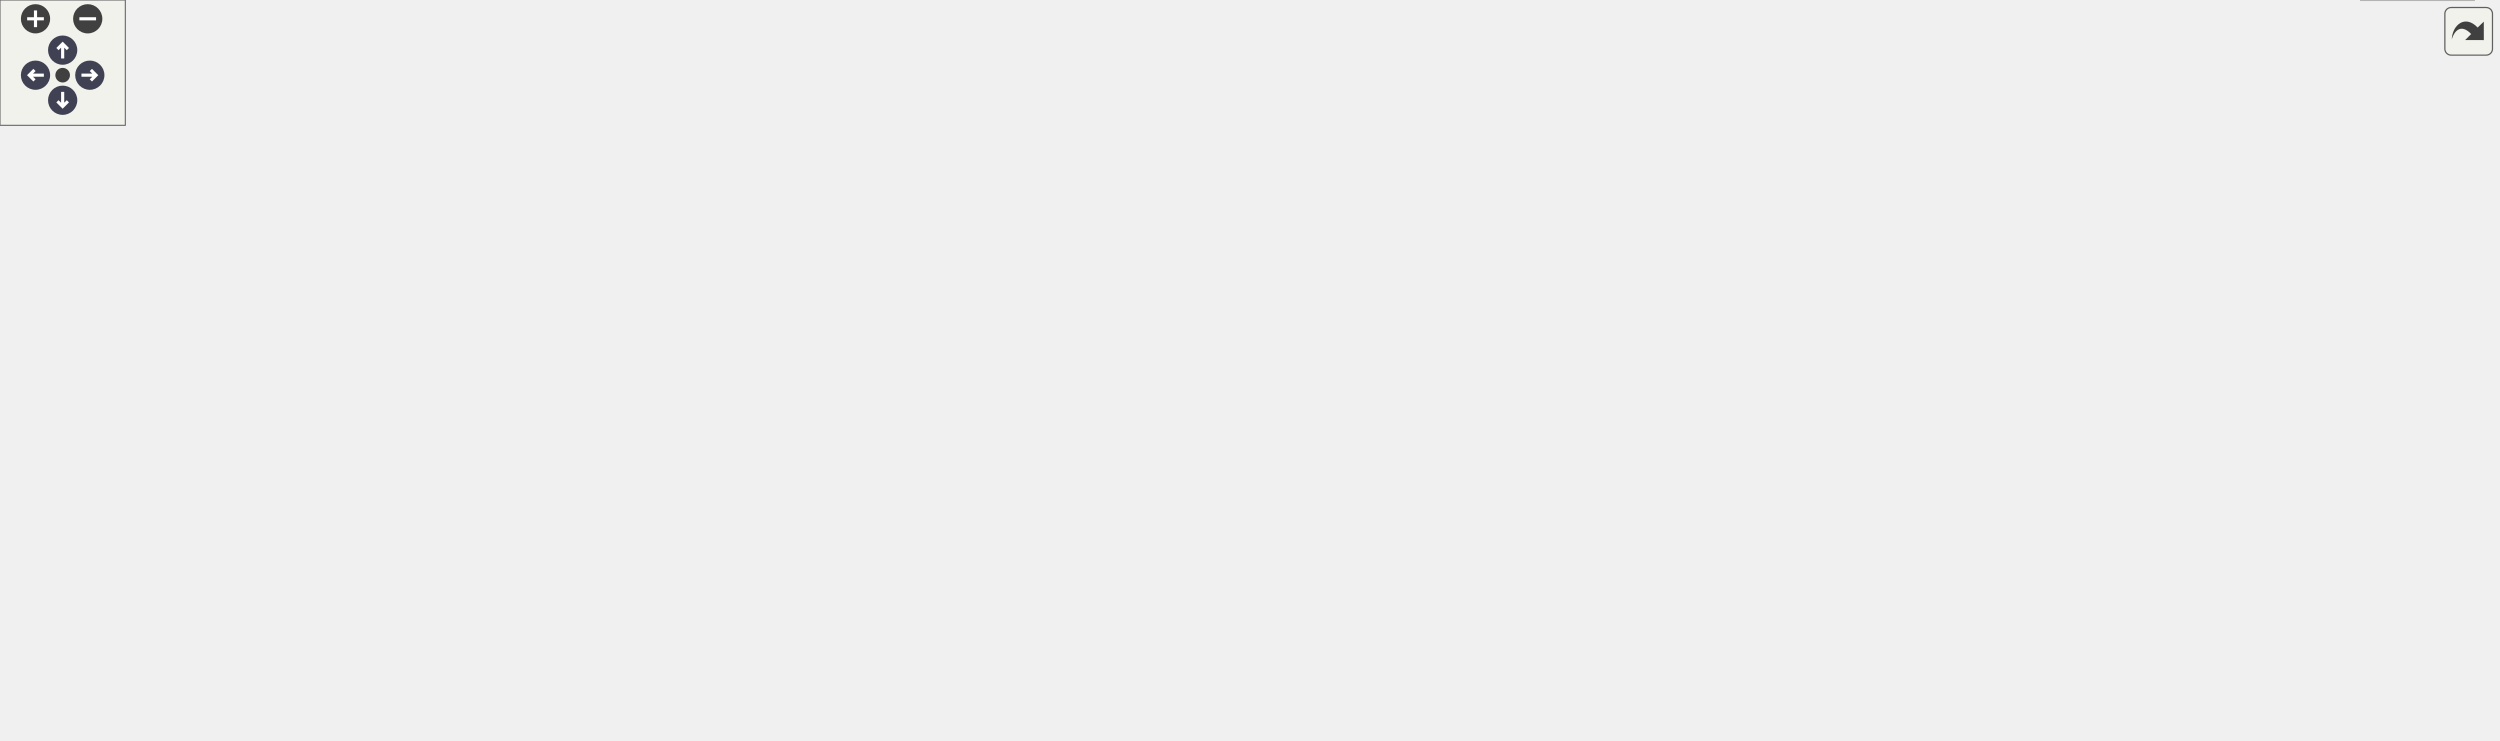
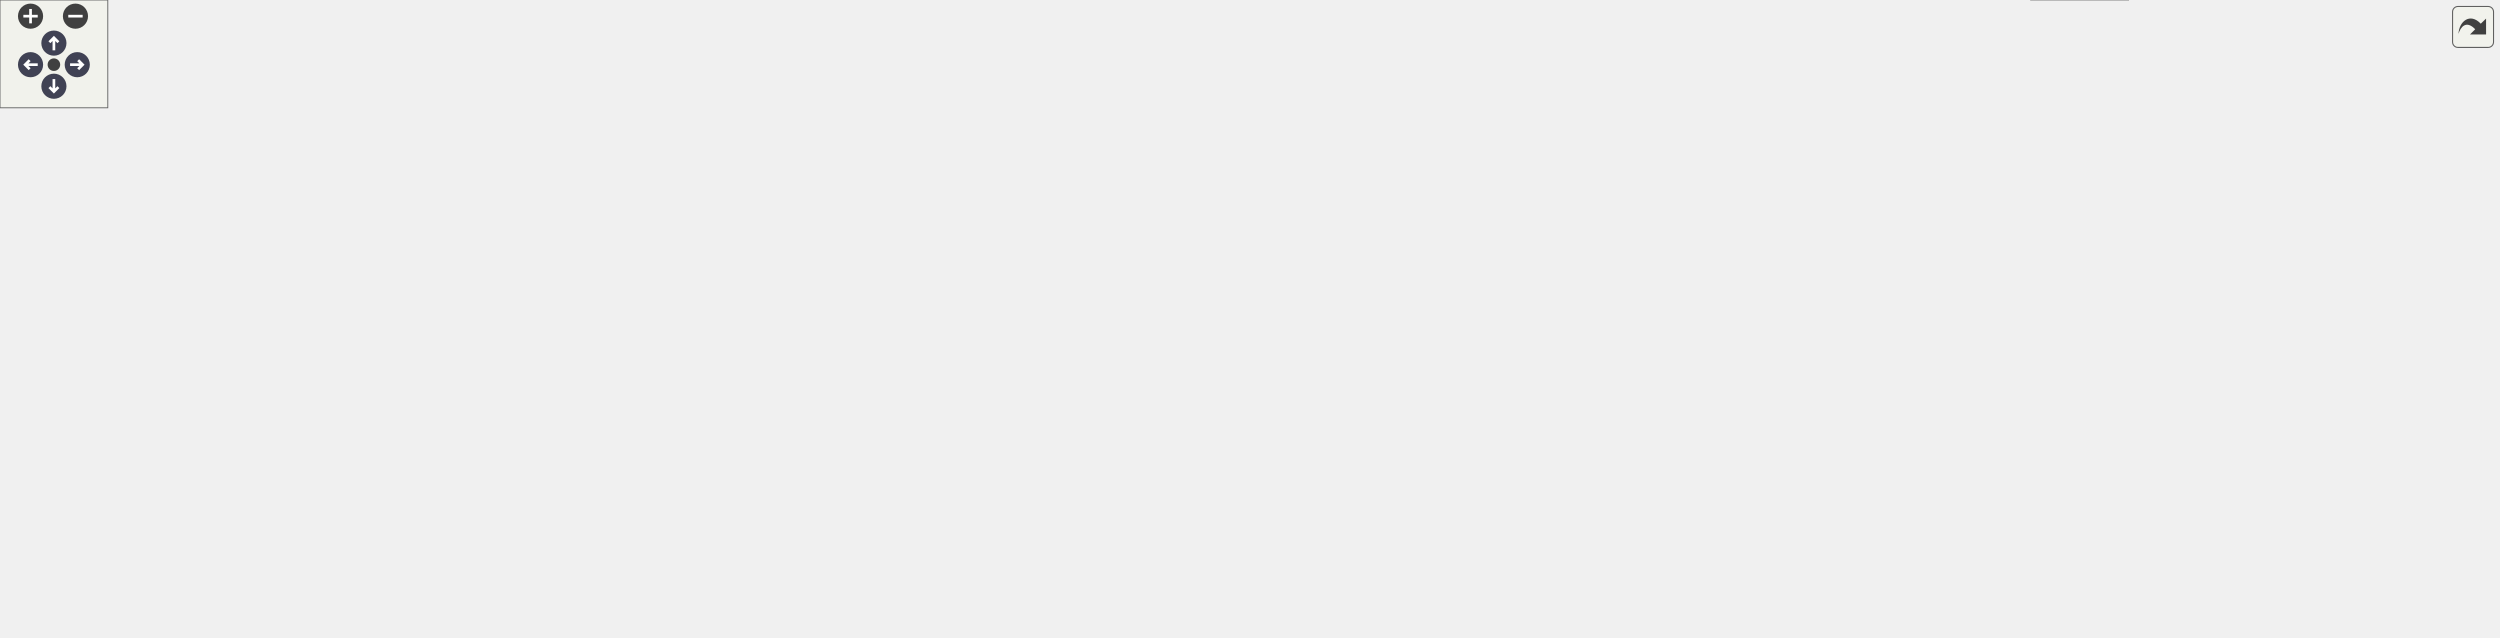
<svg xmlns="http://www.w3.org/2000/svg" xmlns:xlink="http://www.w3.org/1999/xlink" id="main" version="1.1" xml:space="preserve">
  <style type="text/css">
.node, .edge {opacity: 0.7;}
.node.selected, .edge.selected {opacity: 1;}
.edge:hover path { stroke: red; }
.edge:hover polygon { stroke: red; fill: red; }
</style>
  <defs>
    <circle id="rim" cx="0" cy="0" r="7" />
    <circle id="rim2" cx="0" cy="0" r="3.5" />
    <g id="zoomPlus">
      <use xlink:href="#rim" fill="#404040">
        <set attributeName="fill" to="#808080" begin="zoomplus.mouseover" end="zoomplus.mouseout" />
      </use>
      <path d="M-4,0h8M0,-4v8" fill="none" stroke="white" stroke-width="1.5" pointer-events="none" />
    </g>
    <g id="zoomMin">
      <use xlink:href="#rim" fill="#404040">
        <set attributeName="fill" to="#808080" begin="zoomminus.mouseover" end="zoomminus.mouseout" />
      </use>
      <path d="M-4,0h8" fill="none" stroke="white" stroke-width="1.5" pointer-events="none" />
    </g>
    <g id="arrowUp" transform="translate(30 24)">
      <use xlink:href="#rim" />
      <path pointer-events="none" fill="none" stroke="white" stroke-width="1.5" d="M0,-3.0v7 M-2.5,-0.5L0,-3.0L2.5,-0.5" />
    </g>
    <g id="arrowRight" transform="rotate(90) translate(36 -43)">
      <use xlink:href="#rim" />
      <path pointer-events="none" fill="none" stroke="white" stroke-width="1.5" d="M0,-3.0v7 M-2.5,-0.5L0,-3.0L2.5,-0.5" />
    </g>
    <g id="arrowDown" transform="rotate(180) translate(-30 -48)">
      <use xlink:href="#rim" />
      <path pointer-events="none" fill="none" stroke="white" stroke-width="1.5" d="M0,-3.0v7 M-2.5,-0.5L0,-3.0L2.5,-0.5" />
    </g>
    <g id="arrowLeft" transform="rotate(270) translate(-36 17)">
      <use xlink:href="#rim" />
      <path pointer-events="none" fill="none" stroke="white" stroke-width="1.5" d="M0,-3.0v7 M-2.5,-0.5L0,-3.0L2.5,-0.5" />
    </g>
    <g id="resetDef">
      <use xlink:href="#rim2" fill="#404040">
        <set attributeName="fill" to="#808080" begin="reset.mouseover" end="reset.mouseout" />
      </use>
    </g>
  </defs>
  <svg id="graph" class="graph">
    <g id="viewport">
      <g id="Node000001" class="node">
        <g id="a_Node000001">
          <a xlink:title="High-level TLS/SSL integration for secure Socket I/O with TLS 1.3 enforcement.">
-             <polygon fill="#999999" stroke="#666666" points="1158.5,-294 1084.5,-294 1084.5,-275 1158.5,-275 1158.5,-294" />
-             <text text-anchor="middle" x="1121.5" y="-282" font-family="Helvetica,sans-Serif" font-size="10.00">SocketTLS.h</text>
+             <polygon fill="#999999" stroke="#666666" points="1288.5,-294 1214.5,-294 1214.5,-275 1288.5,-275 1288.5,-294" />
+             <text text-anchor="middle" x="1251.5" y="-282" font-family="Helvetica,sans-Serif" font-size="10.00">SocketTLS.h</text>
          </a>
        </g>
      </g>
      <g id="Node000002" class="node">
        <g id="a_Node000002">
          <a xlink:href="Except_8h.html" target="_top" xlink:title="Structured exception handling for C with TRY/EXCEPT/FINALLY blocks.">
            <polygon fill="white" stroke="#666666" points="1196,-74 1119,-74 1119,-55 1196,-55 1196,-74" />
            <text text-anchor="middle" x="1157.5" y="-62" font-family="Helvetica,sans-Serif" font-size="10.00">core/Except.h</text>
          </a>
        </g>
      </g>
      <g id="edge1_Node000001_Node000002" class="edge">
        <g id="a_edge1_Node000001_Node000002">
          <a xlink:title=" ">
-             <path fill="none" stroke="#63b8ff" d="M1123,-274.79C1127.04,-251.29 1138.45,-184.57 1147.5,-129 1149.95,-113.99 1152.62,-96.96 1154.59,-84.32" />
-             <polygon fill="#63b8ff" stroke="#63b8ff" points="1158.1,-84.55 1156.17,-74.13 1151.18,-83.48 1158.1,-84.55" />
+             <path fill="none" stroke="#63b8ff" d="M1247.82,-274.95C1233.93,-242.74 1184.55,-128.23 1165.28,-83.55" />
+             <polygon fill="#63b8ff" stroke="#63b8ff" points="1168.44,-82.02 1161.26,-74.22 1162.01,-84.79 1168.44,-82.02" />
          </a>
        </g>
      </g>
      <g id="Node000004" class="node">
        <g id="a_Node000004">
          <a xlink:href="Socket_8h.html" target="_top" xlink:title="High-level TCP/IP and Unix domain socket interface.">
            <polygon fill="white" stroke="#666666" points="1070.5,-239 982.5,-239 982.5,-220 1070.5,-220 1070.5,-239" />
            <text text-anchor="middle" x="1026.5" y="-227" font-family="Helvetica,sans-Serif" font-size="10.00">socket/Socket.h</text>
          </a>
        </g>
      </g>
      <g id="edge3_Node000001_Node000004" class="edge">
        <g id="a_edge3_Node000001_Node000004">
          <a xlink:title=" ">
-             <path fill="none" stroke="#63b8ff" d="M1106.24,-274.98C1091.37,-266.69 1068.52,-253.94 1051.08,-244.22" />
-             <polygon fill="#63b8ff" stroke="#63b8ff" points="1052.48,-240.99 1042.04,-239.17 1049.07,-247.1 1052.48,-240.99" />
+             <path fill="none" stroke="#63b8ff" d="M1215.35,-274.98C1176.59,-265.86 1114.95,-251.33 1072.7,-241.38" />
+             <polygon fill="#63b8ff" stroke="#63b8ff" points="1073.47,-237.97 1062.93,-239.08 1071.86,-244.78 1073.47,-237.97" />
+           </a>
+         </g>
+       </g>
+       <g id="Node000025" class="node">
+         <g id="a_Node000025">
+           <a xlink:title=" ">
+             <polygon fill="#e0e0e0" stroke="#999999" points="1328,-239 1245,-239 1245,-220 1328,-220 1328,-239" />
+             <text text-anchor="middle" x="1286.5" y="-227" font-family="Helvetica,sans-Serif" font-size="10.00">openssl/x509.h</text>
+           </a>
+         </g>
+       </g>
+       <g id="edge36_Node000001_Node000025" class="edge">
+         <g id="a_edge36_Node000001_Node000025">
+           <a xlink:title=" ">
+             <path fill="none" stroke="#63b8ff" d="M1257.28,-274.75C1262.12,-267.42 1269.18,-256.73 1275.14,-247.7" />
+             <polygon fill="#63b8ff" stroke="#63b8ff" points="1278.24,-249.36 1280.83,-239.09 1272.4,-245.5 1278.24,-249.36" />
+           </a>
+         </g>
+       </g>
+       <g id="Node000026" class="node">
+         <g id="a_Node000026">
+           <a xlink:title=" ">
+             <polygon fill="#e0e0e0" stroke="#999999" points="1390.5,-239 1346.5,-239 1346.5,-220 1390.5,-220 1390.5,-239" />
+             <text text-anchor="middle" x="1368.5" y="-227" font-family="Helvetica,sans-Serif" font-size="10.00">time.h</text>
+           </a>
+         </g>
+       </g>
+       <g id="edge37_Node000001_Node000026" class="edge">
+         <g id="a_edge37_Node000001_Node000026">
+           <a xlink:title=" ">
+             <path fill="none" stroke="#63b8ff" d="M1270.3,-274.98C1289.12,-266.46 1318.32,-253.23 1340,-243.41" />
+             <polygon fill="#63b8ff" stroke="#63b8ff" points="1341.7,-246.48 1349.36,-239.17 1338.81,-240.11 1341.7,-246.48" />
          </a>
        </g>
      </g>
      <g id="Node000003" class="node">
        <g id="a_Node000003">
          <a xlink:title=" ">
            <polygon fill="#e0e0e0" stroke="#999999" points="1184.5,-19 1130.5,-19 1130.5,0 1184.5,0 1184.5,-19" />
            <text text-anchor="middle" x="1157.5" y="-7" font-family="Helvetica,sans-Serif" font-size="10.00">setjmp.h</text>
          </a>
        </g>
      </g>
      <g id="edge2_Node000002_Node000003" class="edge">
        <g id="a_edge2_Node000002_Node000003">
          <a xlink:title=" ">
            <path fill="none" stroke="#63b8ff" d="M1157.5,-54.75C1157.5,-47.8 1157.5,-37.85 1157.5,-29.13" />
            <polygon fill="#63b8ff" stroke="#63b8ff" points="1161,-29.09 1157.5,-19.09 1154,-29.09 1161,-29.09" />
          </a>
        </g>
      </g>
      <g id="edge4_Node000004_Node000002" class="edge">
        <g id="a_edge4_Node000004_Node000002">
          <a xlink:title=" ">
            <path fill="none" stroke="#63b8ff" d="M1037.47,-219.93C1057.46,-203.86 1100.29,-167.34 1127.5,-129 1137.52,-114.88 1145.66,-96.88 1150.92,-83.65" />
            <polygon fill="#63b8ff" stroke="#63b8ff" points="1154.21,-84.83 1154.5,-74.23 1147.67,-82.34 1154.21,-84.83" />
          </a>
        </g>
      </g>
      <g id="Node000005" class="node">
        <g id="a_Node000005">
          <a xlink:href="SocketConfig_8h.html" target="_top" xlink:title="Compile-time and runtime configuration constants, limits, and platform adaptations.">
            <polygon fill="white" stroke="#666666" points="368.5,-129 262.5,-129 262.5,-110 368.5,-110 368.5,-129" />
            <text text-anchor="middle" x="315.5" y="-117" font-family="Helvetica,sans-Serif" font-size="10.00">core/SocketConfig.h</text>
          </a>
        </g>
      </g>
      <g id="edge5_Node000004_Node000005" class="edge">
        <g id="a_edge5_Node000004_Node000005">
          <a xlink:title=" ">
            <path fill="none" stroke="#63b8ff" d="M982.27,-225.03C907.61,-218.86 751.97,-204.66 621.5,-184 528.29,-169.24 420.48,-145.22 360.94,-131.34" />
            <polygon fill="#63b8ff" stroke="#63b8ff" points="361.64,-127.91 351.1,-129.04 360.04,-134.73 361.64,-127.91" />
          </a>
        </g>
      </g>
      <g id="Node000015" class="node">
        <g id="a_Node000015">
          <a xlink:href="SocketDNS_8h.html" target="_top" xlink:title="Asynchronous DNS resolution API for non-blocking network applications.">
            <polygon fill="white" stroke="#666666" points="1074.5,-129 978.5,-129 978.5,-110 1074.5,-110 1074.5,-129" />
            <text text-anchor="middle" x="1026.5" y="-117" font-family="Helvetica,sans-Serif" font-size="10.00">dns/SocketDNS.h</text>
          </a>
        </g>
      </g>
      <g id="edge15_Node000004_Node000015" class="edge">
        <g id="a_edge15_Node000004_Node000015">
          <a xlink:title=" ">
            <path fill="none" stroke="#63b8ff" d="M1026.5,-219.66C1026.5,-202.17 1026.5,-162.8 1026.5,-139.27" />
            <polygon fill="#63b8ff" stroke="#63b8ff" points="1030,-139.16 1026.5,-129.16 1023,-139.16 1030,-139.16" />
          </a>
        </g>
      </g>
      <g id="Node000018" class="node">
        <g id="a_Node000018">
          <a xlink:href="SocketCommon_8h.html" target="_top" xlink:title="Common utilities shared between Socket and SocketDgram modules.">
            <polygon fill="white" stroke="#666666" points="758.5,-184 630.5,-184 630.5,-165 758.5,-165 758.5,-184" />
            <text text-anchor="middle" x="694.5" y="-172" font-family="Helvetica,sans-Serif" font-size="10.00">socket/SocketCommon.h</text>
          </a>
        </g>
      </g>
      <g id="edge21_Node000004_Node000018" class="edge">
        <g id="a_edge21_Node000004_Node000018">
          <a xlink:title=" ">
            <path fill="none" stroke="#63b8ff" d="M982.41,-221.46C924.9,-212.28 823.88,-196.15 758.08,-185.65" />
            <polygon fill="#63b8ff" stroke="#63b8ff" points="758.26,-182.14 747.84,-184.01 757.16,-189.05 758.26,-182.14" />
          </a>
        </g>
      </g>
      <g id="Node000006" class="node">
        <g id="a_Node000006">
          <a xlink:title=" ">
            <polygon fill="#e0e0e0" stroke="#999999" points="116,-74 69,-74 69,-55 116,-55 116,-74" />
            <text text-anchor="middle" x="92.5" y="-62" font-family="Helvetica,sans-Serif" font-size="10.00">errno.h</text>
          </a>
        </g>
      </g>
      <g id="edge6_Node000005_Node000006" class="edge">
        <g id="a_edge6_Node000005_Node000006">
          <a xlink:title=" ">
            <path fill="none" stroke="#63b8ff" d="M277.37,-109.98C240.87,-101.74 184.01,-88.7 126.27,-74.39" />
            <polygon fill="#63b8ff" stroke="#63b8ff" points="126.79,-70.91 116.24,-71.89 125.1,-77.71 126.79,-70.91" />
          </a>
        </g>
      </g>
      <g id="Node000007" class="node">
        <g id="a_Node000007">
          <a xlink:title=" ">
            <polygon fill="#e0e0e0" stroke="#999999" points="405.5,-74 361.5,-74 361.5,-55 405.5,-55 405.5,-74" />
            <text text-anchor="middle" x="383.5" y="-62" font-family="Helvetica,sans-Serif" font-size="10.00">fcntl.h</text>
          </a>
        </g>
      </g>
      <g id="edge7_Node000005_Node000007" class="edge">
        <g id="a_edge7_Node000005_Node000007">
          <a xlink:title=" ">
            <path fill="none" stroke="#63b8ff" d="M326.43,-109.98C336.58,-102.07 351.92,-90.11 364.15,-80.58" />
            <polygon fill="#63b8ff" stroke="#63b8ff" points="366.64,-83.08 372.38,-74.17 362.34,-77.56 366.64,-83.08" />
          </a>
        </g>
      </g>
      <g id="Node000008" class="node">
        <g id="a_Node000008">
          <a xlink:title=" ">
            <polygon fill="#e0e0e0" stroke="#999999" points="489,-74 424,-74 424,-55 489,-55 489,-74" />
            <text text-anchor="middle" x="456.5" y="-62" font-family="Helvetica,sans-Serif" font-size="10.00">netinet/in.h</text>
          </a>
        </g>
      </g>
      <g id="edge8_Node000005_Node000008" class="edge">
        <g id="a_edge8_Node000005_Node000008">
          <a xlink:title=" ">
            <path fill="none" stroke="#63b8ff" d="M338.15,-109.98C361.35,-101.27 397.62,-87.63 423.9,-77.75" />
            <polygon fill="#63b8ff" stroke="#63b8ff" points="425.3,-80.97 433.43,-74.17 422.84,-74.41 425.3,-80.97" />
          </a>
        </g>
      </g>
      <g id="Node000009" class="node">
        <g id="a_Node000009">
          <a xlink:title=" ">
            <polygon fill="#e0e0e0" stroke="#999999" points="205,-74 134,-74 134,-55 205,-55 205,-74" />
            <text text-anchor="middle" x="169.5" y="-62" font-family="Helvetica,sans-Serif" font-size="10.00">netinet/tcp.h</text>
          </a>
        </g>
      </g>
      <g id="edge9_Node000005_Node000009" class="edge">
        <g id="a_edge9_Node000005_Node000009">
          <a xlink:title=" ">
            <path fill="none" stroke="#63b8ff" d="M292.04,-109.98C267.92,-101.23 230.13,-87.51 202.9,-77.62" />
            <polygon fill="#63b8ff" stroke="#63b8ff" points="203.98,-74.29 193.38,-74.17 201.59,-80.87 203.98,-74.29" />
          </a>
        </g>
      </g>
      <g id="Node000010" class="node">
        <g id="a_Node000010">
          <a xlink:title=" ">
            <polygon fill="#e0e0e0" stroke="#999999" points="650.5,-74 598.5,-74 598.5,-55 650.5,-55 650.5,-74" />
            <text text-anchor="middle" x="624.5" y="-62" font-family="Helvetica,sans-Serif" font-size="10.00">stddef.h</text>
          </a>
        </g>
      </g>
      <g id="edge10_Node000005_Node000010" class="edge">
        <g id="a_edge10_Node000005_Node000010">
          <a xlink:title=" ">
            <path fill="none" stroke="#63b8ff" d="M368.54,-110.98C421.6,-103.21 505.73,-90.2 588.39,-73.89" />
            <polygon fill="#63b8ff" stroke="#63b8ff" points="589.08,-77.32 598.2,-71.93 587.71,-70.45 589.08,-77.32" />
          </a>
        </g>
      </g>
      <g id="Node000011" class="node">
        <g id="a_Node000011">
          <a xlink:title=" ">
            <polygon fill="#e0e0e0" stroke="#999999" points="269.5,-74 223.5,-74 223.5,-55 269.5,-55 269.5,-74" />
            <text text-anchor="middle" x="246.5" y="-62" font-family="Helvetica,sans-Serif" font-size="10.00">stdio.h</text>
          </a>
        </g>
      </g>
      <g id="edge11_Node000005_Node000011" class="edge">
        <g id="a_edge11_Node000005_Node000011">
          <a xlink:title=" ">
            <path fill="none" stroke="#63b8ff" d="M304.41,-109.98C294.01,-102 278.24,-89.88 265.78,-80.31" />
            <polygon fill="#63b8ff" stroke="#63b8ff" points="267.85,-77.49 257.79,-74.17 263.59,-83.04 267.85,-77.49" />
          </a>
        </g>
      </g>
      <g id="Node000012" class="node">
        <g id="a_Node000012">
          <a xlink:title=" ">
            <polygon fill="#e0e0e0" stroke="#999999" points="580,-74 507,-74 507,-55 580,-55 580,-74" />
            <text text-anchor="middle" x="543.5" y="-62" font-family="Helvetica,sans-Serif" font-size="10.00">sys/socket.h</text>
          </a>
        </g>
      </g>
      <g id="edge12_Node000005_Node000012" class="edge">
        <g id="a_edge12_Node000005_Node000012">
          <a xlink:title=" ">
            <path fill="none" stroke="#63b8ff" d="M352.13,-109.98C391.52,-100.83 454.24,-86.25 497.07,-76.29" />
            <polygon fill="#63b8ff" stroke="#63b8ff" points="498.01,-79.67 506.96,-73.99 496.43,-72.85 498.01,-79.67" />
          </a>
        </g>
      </g>
      <g id="Node000013" class="node">
        <g id="a_Node000013">
          <a xlink:title=" ">
            <polygon fill="#e0e0e0" stroke="#999999" points="343.5,-74 287.5,-74 287.5,-55 343.5,-55 343.5,-74" />
            <text text-anchor="middle" x="315.5" y="-62" font-family="Helvetica,sans-Serif" font-size="10.00">sys/uio.h</text>
          </a>
        </g>
      </g>
      <g id="edge13_Node000005_Node000013" class="edge">
        <g id="a_edge13_Node000005_Node000013">
          <a xlink:title=" ">
            <path fill="none" stroke="#63b8ff" d="M315.5,-109.75C315.5,-102.8 315.5,-92.85 315.5,-84.13" />
            <polygon fill="#63b8ff" stroke="#63b8ff" points="319,-84.09 315.5,-74.09 312,-84.09 319,-84.09" />
          </a>
        </g>
      </g>
      <g id="Node000014" class="node">
        <g id="a_Node000014">
          <a xlink:title=" ">
            <polygon fill="#e0e0e0" stroke="#999999" points="51,-74 0,-74 0,-55 51,-55 51,-74" />
            <text text-anchor="middle" x="25.5" y="-62" font-family="Helvetica,sans-Serif" font-size="10.00">unistd.h</text>
          </a>
        </g>
      </g>
      <g id="edge14_Node000005_Node000014" class="edge">
        <g id="a_edge14_Node000005_Node000014">
          <a xlink:title=" ">
            <path fill="none" stroke="#63b8ff" d="M262.33,-110.42C212.63,-102.6 136.15,-89.91 61.16,-74.23" />
            <polygon fill="#63b8ff" stroke="#63b8ff" points="61.58,-70.75 51.07,-72.11 60.14,-77.59 61.58,-70.75" />
          </a>
        </g>
      </g>
      <g id="edge16_Node000015_Node000002" class="edge">
        <g id="a_edge16_Node000015_Node000002">
          <a xlink:title=" ">
            <path fill="none" stroke="#63b8ff" d="M1047.55,-109.98C1068.91,-101.34 1102.2,-87.87 1126.56,-78.02" />
            <polygon fill="#63b8ff" stroke="#63b8ff" points="1128.11,-81.17 1136.07,-74.17 1125.49,-74.68 1128.11,-81.17" />
          </a>
        </g>
      </g>
      <g id="edge18_Node000015_Node000010" class="edge">
        <g id="a_edge18_Node000015_Node000010">
          <a xlink:title=" ">
            <path fill="none" stroke="#63b8ff" d="M978.31,-111.25C975.33,-110.82 972.37,-110.4 969.5,-110 857.26,-94.39 724.2,-77.76 661.15,-69.99" />
            <polygon fill="#63b8ff" stroke="#63b8ff" points="661.28,-66.48 650.93,-68.73 660.42,-73.42 661.28,-66.48" />
          </a>
        </g>
      </g>
      <g id="edge20_Node000015_Node000012" class="edge">
        <g id="a_edge20_Node000015_Node000012">
          <a xlink:title=" ">
            <path fill="none" stroke="#63b8ff" d="M978.32,-111.13C975.34,-110.73 972.38,-110.35 969.5,-110 804.31,-89.87 759.22,-97.14 590.1,-73.95" />
            <polygon fill="#63b8ff" stroke="#63b8ff" points="590.5,-70.47 580.11,-72.57 589.54,-77.41 590.5,-70.47" />
          </a>
        </g>
      </g>
      <g id="Node000016" class="node">
        <g id="a_Node000016">
          <a xlink:title=" ">
            <polygon fill="#e0e0e0" stroke="#999999" points="1101,-74 1052,-74 1052,-55 1101,-55 1101,-74" />
            <text text-anchor="middle" x="1076.5" y="-62" font-family="Helvetica,sans-Serif" font-size="10.00">netdb.h</text>
          </a>
        </g>
      </g>
      <g id="edge17_Node000015_Node000016" class="edge">
        <g id="a_edge17_Node000015_Node000016">
          <a xlink:title=" ">
            <path fill="none" stroke="#63b8ff" d="M1034.76,-109.75C1041.96,-102.11 1052.61,-90.82 1061.35,-81.56" />
            <polygon fill="#63b8ff" stroke="#63b8ff" points="1064.08,-83.76 1068.4,-74.09 1058.99,-78.96 1064.08,-83.76" />
          </a>
        </g>
      </g>
      <g id="Node000017" class="node">
        <g id="a_Node000017">
          <a xlink:title=" ">
            <polygon fill="#e0e0e0" stroke="#999999" points="1034,-74 985,-74 985,-55 1034,-55 1034,-74" />
            <text text-anchor="middle" x="1009.5" y="-62" font-family="Helvetica,sans-Serif" font-size="10.00">stdint.h</text>
          </a>
        </g>
      </g>
      <g id="edge19_Node000015_Node000017" class="edge">
        <g id="a_edge19_Node000015_Node000017">
          <a xlink:title=" ">
            <path fill="none" stroke="#63b8ff" d="M1023.69,-109.75C1021.44,-102.72 1018.2,-92.62 1015.38,-83.84" />
            <polygon fill="#63b8ff" stroke="#63b8ff" points="1018.64,-82.54 1012.25,-74.09 1011.98,-84.68 1018.64,-82.54" />
          </a>
        </g>
      </g>
      <g id="edge34_Node000018_Node000002" class="edge">
        <g id="a_edge34_Node000018_Node000002">
          <a xlink:title=" ">
            <path fill="none" stroke="#63b8ff" d="M758.79,-172.08C858.09,-168.95 1043.37,-159.15 1101.5,-129 1121.41,-118.67 1137.48,-98.1 1147.21,-83.16" />
            <polygon fill="#63b8ff" stroke="#63b8ff" points="1150.4,-84.67 1152.67,-74.32 1144.44,-80.99 1150.4,-84.67" />
          </a>
        </g>
      </g>
      <g id="edge35_Node000018_Node000005" class="edge">
        <g id="a_edge35_Node000018_Node000005">
          <a xlink:title=" ">
            <path fill="none" stroke="#63b8ff" d="M633.61,-164.98C563.7,-155.21 449.59,-139.25 378.72,-129.34" />
            <polygon fill="#63b8ff" stroke="#63b8ff" points="378.98,-125.84 368.59,-127.92 378.01,-132.78 378.98,-125.84" />
          </a>
        </g>
      </g>
      <g id="edge24_Node000018_Node000007" class="edge">
        <g id="a_edge24_Node000018_Node000007">
          <a xlink:title=" ">
            <path fill="none" stroke="#63b8ff" d="M630.37,-169.06C583.07,-163.91 518.07,-152.82 465.5,-129 439.76,-117.34 414.76,-96.11 399.27,-81.43" />
            <polygon fill="#63b8ff" stroke="#63b8ff" points="401.3,-78.52 391.7,-74.05 396.42,-83.53 401.3,-78.52" />
          </a>
        </g>
      </g>
      <g id="edge26_Node000018_Node000008" class="edge">
        <g id="a_edge26_Node000018_Node000008">
          <a xlink:title=" ">
            <path fill="none" stroke="#63b8ff" d="M630.26,-166.52C576.67,-159.53 505.62,-147.19 483.5,-129 469.93,-117.84 463.05,-98.63 459.65,-84.26" />
            <polygon fill="#63b8ff" stroke="#63b8ff" points="463.07,-83.53 457.67,-74.42 456.21,-84.91 463.07,-83.53" />
          </a>
        </g>
      </g>
      <g id="edge27_Node000018_Node000012" class="edge">
        <g id="a_edge27_Node000018_Node000012">
          <a xlink:title=" ">
            <path fill="none" stroke="#63b8ff" d="M630.24,-168.07C577.48,-162.12 508.75,-150.43 491.5,-129 477.71,-111.86 499.46,-92.31 518.9,-79.48" />
            <polygon fill="#63b8ff" stroke="#63b8ff" points="520.9,-82.35 527.53,-74.09 517.19,-76.41 520.9,-82.35" />
          </a>
        </g>
      </g>
      <g id="edge25_Node000018_Node000016" class="edge">
        <g id="a_edge25_Node000018_Node000016">
          <a xlink:title=" ">
            <path fill="none" stroke="#63b8ff" d="M758.59,-170.75C863.47,-165.6 1062.29,-152.78 1083.5,-129 1094.33,-116.86 1090.45,-97.8 1085.17,-83.72" />
            <polygon fill="#63b8ff" stroke="#63b8ff" points="1088.22,-81.95 1081.07,-74.13 1081.78,-84.7 1088.22,-81.95" />
          </a>
        </g>
      </g>
      <g id="Node000019" class="node">
        <g id="a_Node000019">
          <a xlink:title=" ">
            <polygon fill="#e0e0e0" stroke="#999999" points="648,-129 591,-129 591,-110 648,-110 648,-129" />
            <text text-anchor="middle" x="619.5" y="-117" font-family="Helvetica,sans-Serif" font-size="10.00">pthread.h</text>
          </a>
        </g>
      </g>
      <g id="edge22_Node000018_Node000019" class="edge">
        <g id="a_edge22_Node000018_Node000019">
          <a xlink:title=" ">
            <path fill="none" stroke="#63b8ff" d="M682.45,-164.98C671.04,-156.92 653.67,-144.65 640.07,-135.03" />
            <polygon fill="#63b8ff" stroke="#63b8ff" points="641.96,-132.08 631.77,-129.17 637.92,-137.8 641.96,-132.08" />
          </a>
        </g>
      </g>
      <g id="Node000020" class="node">
        <g id="a_Node000020">
          <a xlink:title=" ">
            <polygon fill="#e0e0e0" stroke="#999999" points="722.5,-129 666.5,-129 666.5,-110 722.5,-110 722.5,-129" />
            <text text-anchor="middle" x="694.5" y="-117" font-family="Helvetica,sans-Serif" font-size="10.00">stdbool.h</text>
          </a>
        </g>
      </g>
      <g id="edge23_Node000018_Node000020" class="edge">
        <g id="a_edge23_Node000018_Node000020">
          <a xlink:title=" ">
            <path fill="none" stroke="#63b8ff" d="M694.5,-164.75C694.5,-157.8 694.5,-147.85 694.5,-139.13" />
            <polygon fill="#63b8ff" stroke="#63b8ff" points="698,-139.09 694.5,-129.09 691,-139.09 698,-139.09" />
          </a>
        </g>
      </g>
      <g id="Node000021" class="node">
        <g id="a_Node000021">
          <a xlink:title=" ">
            <polygon fill="#e0e0e0" stroke="#999999" points="802.5,-129 740.5,-129 740.5,-110 802.5,-110 802.5,-129" />
            <text text-anchor="middle" x="771.5" y="-117" font-family="Helvetica,sans-Serif" font-size="10.00">sys/time.h</text>
          </a>
        </g>
      </g>
      <g id="edge28_Node000018_Node000021" class="edge">
        <g id="a_edge28_Node000018_Node000021">
          <a xlink:title=" ">
            <path fill="none" stroke="#63b8ff" d="M706.87,-164.98C718.59,-156.92 736.42,-144.65 750.39,-135.03" />
            <polygon fill="#63b8ff" stroke="#63b8ff" points="752.65,-137.72 758.9,-129.17 748.68,-131.96 752.65,-137.72" />
          </a>
        </g>
      </g>
      <g id="Node000022" class="node">
        <g id="a_Node000022">
          <a xlink:title=" ">
            <polygon fill="#e0e0e0" stroke="#999999" points="888.5,-129 820.5,-129 820.5,-110 888.5,-110 888.5,-129" />
            <text text-anchor="middle" x="854.5" y="-117" font-family="Helvetica,sans-Serif" font-size="10.00">sys/types.h</text>
          </a>
        </g>
      </g>
      <g id="edge29_Node000018_Node000022" class="edge">
        <g id="a_edge29_Node000018_Node000022">
          <a xlink:title=" ">
            <path fill="none" stroke="#63b8ff" d="M720.21,-164.98C746.95,-156.13 789.03,-142.19 818.95,-132.28" />
            <polygon fill="#63b8ff" stroke="#63b8ff" points="820.2,-135.55 828.59,-129.08 818,-128.9 820.2,-135.55" />
          </a>
        </g>
      </g>
      <g id="Node000023" class="node">
        <g id="a_Node000023">
          <a xlink:title=" ">
            <polygon fill="#e0e0e0" stroke="#999999" points="960.5,-129 906.5,-129 906.5,-110 960.5,-110 960.5,-129" />
            <text text-anchor="middle" x="933.5" y="-117" font-family="Helvetica,sans-Serif" font-size="10.00">sys/un.h</text>
          </a>
        </g>
      </g>
      <g id="edge30_Node000018_Node000023" class="edge">
        <g id="a_edge30_Node000018_Node000023">
          <a xlink:title=" ">
            <path fill="none" stroke="#63b8ff" d="M734.22,-164.99C773.09,-156.62 834.25,-143.33 896.4,-129.22" />
            <polygon fill="#63b8ff" stroke="#63b8ff" points="897.41,-132.58 906.38,-126.95 895.86,-125.76 897.41,-132.58" />
          </a>
        </g>
      </g>
      <g id="Node000024" class="node">
        <g id="a_Node000024">
          <a xlink:href="Arena_8h.html" target="_top" xlink:title="Arena-based memory allocator for efficient bulk memory management.">
            <polygon fill="white" stroke="#666666" points="572.5,-129 500.5,-129 500.5,-110 572.5,-110 572.5,-129" />
            <text text-anchor="middle" x="536.5" y="-117" font-family="Helvetica,sans-Serif" font-size="10.00">core/Arena.h</text>
          </a>
        </g>
      </g>
      <g id="edge31_Node000018_Node000024" class="edge">
        <g id="a_edge31_Node000018_Node000024">
          <a xlink:title=" ">
            <path fill="none" stroke="#63b8ff" d="M669.11,-164.98C642.7,-156.13 601.15,-142.19 571.61,-132.28" />
            <polygon fill="#63b8ff" stroke="#63b8ff" points="572.68,-128.94 562.08,-129.08 570.45,-135.58 572.68,-128.94" />
          </a>
        </g>
      </g>
      <g id="edge33_Node000024_Node000002" class="edge">
        <g id="a_edge33_Node000024_Node000002">
          <a xlink:title=" ">
            <path fill="none" stroke="#63b8ff" d="M572.79,-111.26C575.73,-110.79 578.66,-110.36 581.5,-110 811.5,-80.54 874.26,-101.92 1108.58,-73.96" />
            <polygon fill="#63b8ff" stroke="#63b8ff" points="1109.27,-77.4 1118.78,-72.72 1108.43,-70.45 1109.27,-77.4" />
          </a>
        </g>
      </g>
      <g id="edge32_Node000024_Node000010" class="edge">
        <g id="a_edge32_Node000024_Node000010">
          <a xlink:title=" ">
            <path fill="none" stroke="#63b8ff" d="M550.64,-109.98C564.29,-101.77 585.19,-89.18 601.28,-79.49" />
            <polygon fill="#63b8ff" stroke="#63b8ff" points="603.34,-82.33 610.1,-74.17 599.73,-76.33 603.34,-82.33" />
          </a>
        </g>
      </g>
    </g>
  </svg>
  <g id="navigator" transform="translate(0 0)" fill="#404254">
    <rect fill="#f2f5e9" fill-opacity="0.5" stroke="#606060" stroke-width=".5" x="0" y="0" width="60" height="60" />
    <use id="zoomplus" xlink:href="#zoomPlus" x="17" y="9" />
    <use id="zoomminus" xlink:href="#zoomMin" x="42" y="9" />
    <use id="reset" xlink:href="#resetDef" x="30" y="36" />
    <use id="arrowup" xlink:href="#arrowUp" x="0" y="0" />
    <use id="arrowright" xlink:href="#arrowRight" x="0" y="0" />
    <use id="arrowdown" xlink:href="#arrowDown" x="0" y="0" />
    <use id="arrowleft" xlink:href="#arrowLeft" x="0" y="0" />
  </g>
  <svg viewBox="0 0 15 15" width="100%" height="30px" preserveAspectRatio="xMaxYMin meet">
    <g id="arrow_out" transform="scale(0.3 0.3)">
      <a xlink:href="SocketTLS_8h__incl_org.svg" target="_base">
        <rect id="button" ry="5" rx="5" y="6" x="6" height="38" width="38" fill="#f2f5e9" fill-opacity="0.5" stroke="#606060" stroke-width="1.0" />
        <path id="arrow" d="M 11.5,31.437 C 11.94,20.098 22.043,11.323 32.159,21.979 L 37.069,17.246 C 37.069,17.246 37.088,32 37.088,32 L 22.16,31.978 C 22.16,31.978 26.998,27.14 26.998,27.14 C 18.529,18.264 13.292,25.23 11.5,31.437 z" style="fill:#404040;" />
      </a>
    </g>
  </svg>
  <style type="text/css">

[data-mouse-over-selected='false'] { opacity: 0.7; }
[data-mouse-over-selected='true']  { opacity: 1.0; }

</style>
</svg>
